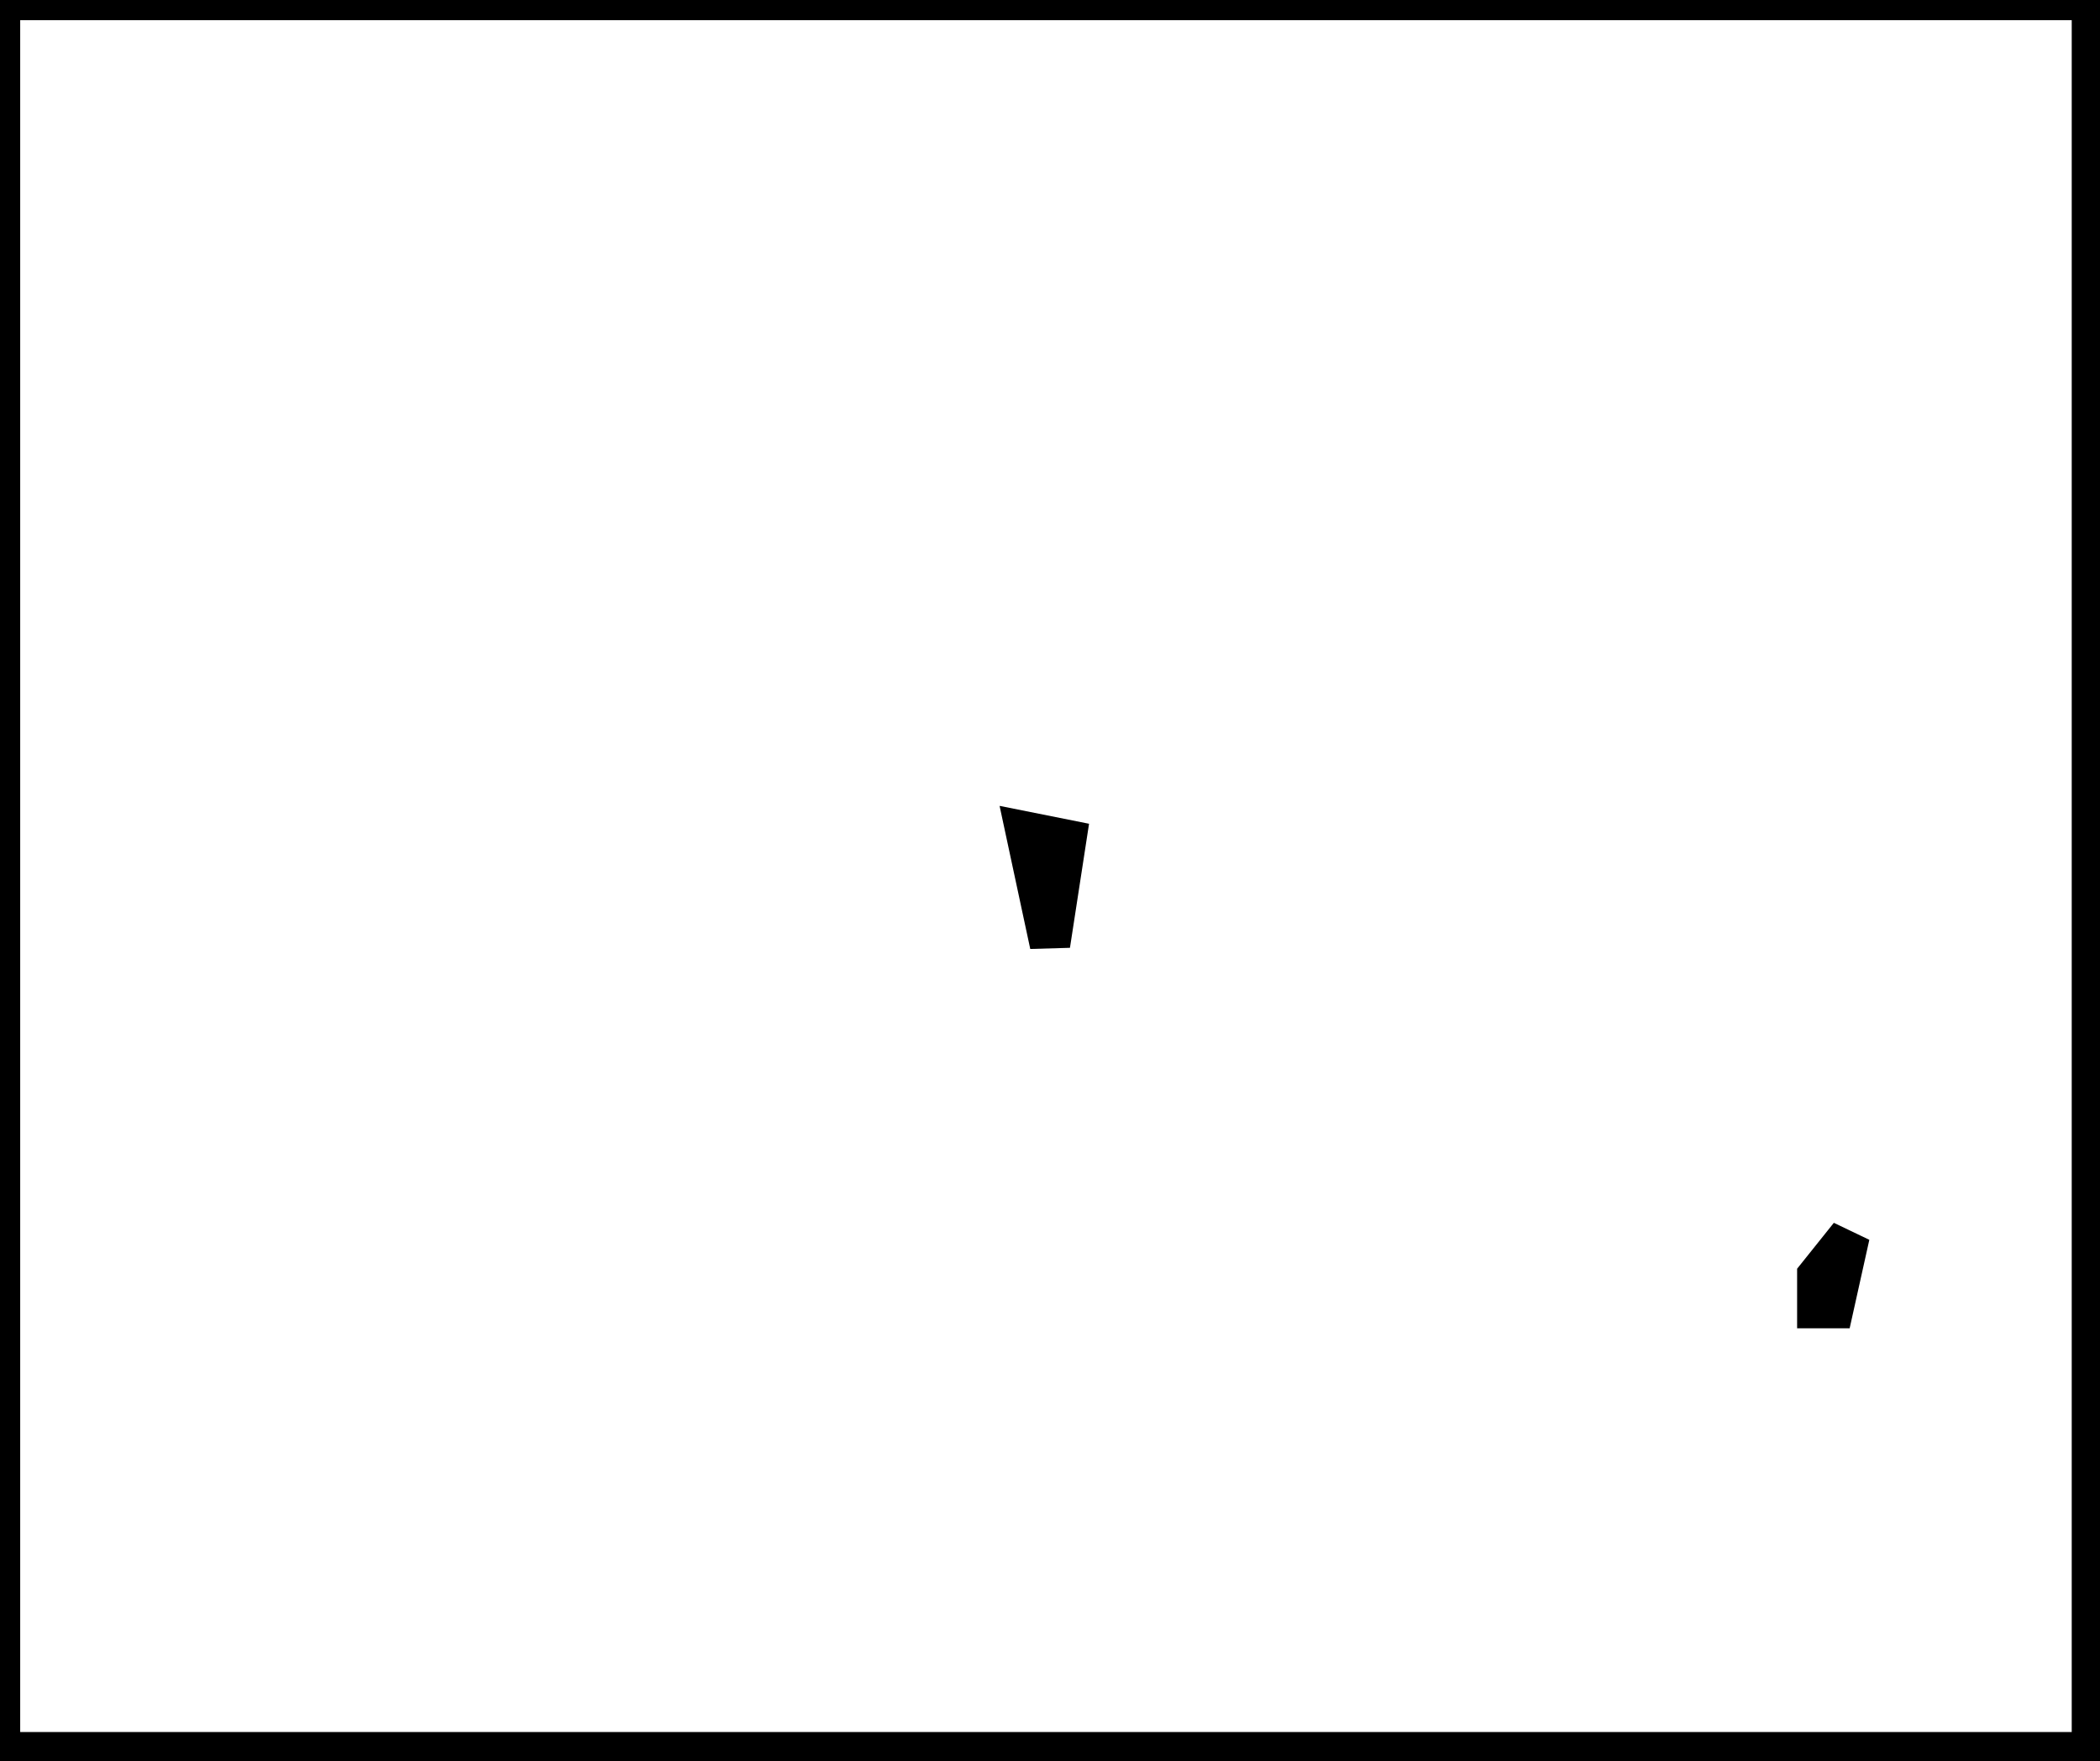
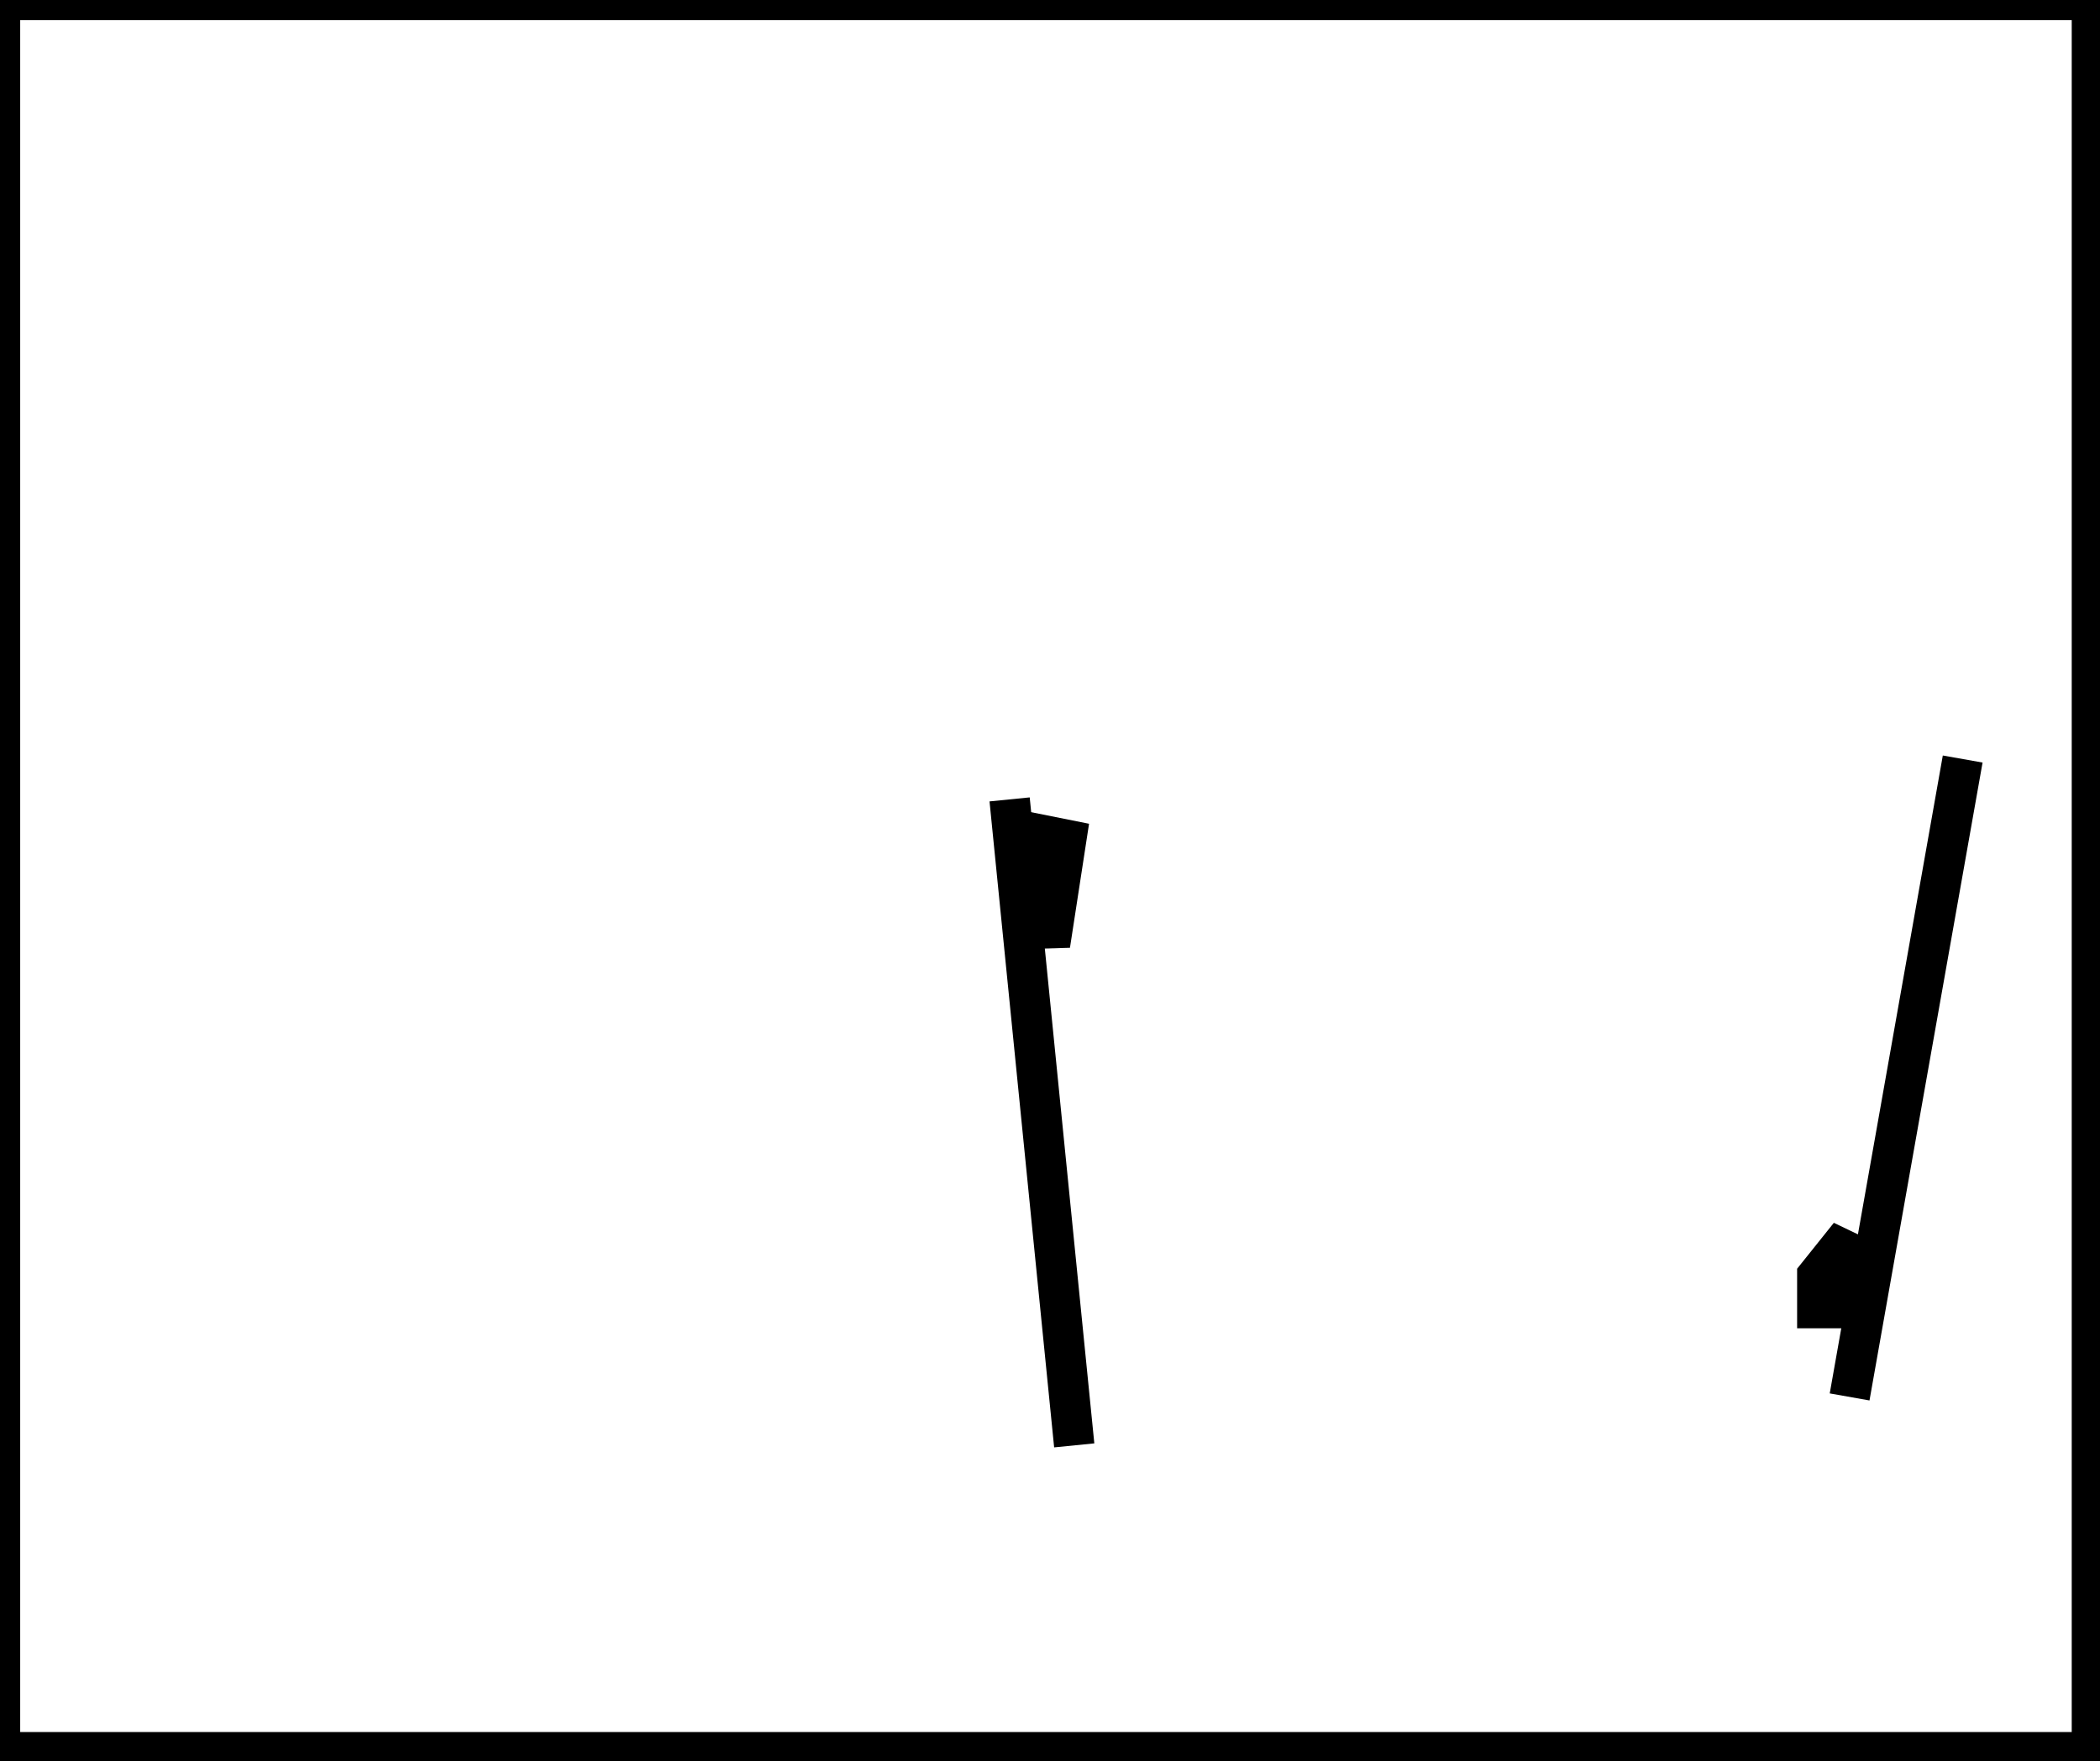
<svg xmlns="http://www.w3.org/2000/svg" baseProfile="full" height="218" version="1.1" width="260">
  <defs />
  <rect fill="white" height="218" width="260" x="0" y="0" />
+   <path d="M 229,173 L 243,94" fill="none" stroke="black" stroke-width="5" />
+   <path d="M 125,99 L 133,179" fill="none" stroke="black" stroke-width="5" />
  <path d="M 229,153 L 225,158 L 225,162 L 227,162 Z" fill="none" stroke="black" stroke-width="5" />
  <path d="M 127,103 L 130,117 L 132,104 Z" fill="none" stroke="black" stroke-width="5" />
  <path d="M 0,0 L 0,217 L 259,217 L 259,0 Z" fill="none" stroke="black" stroke-width="5" />
</svg>
